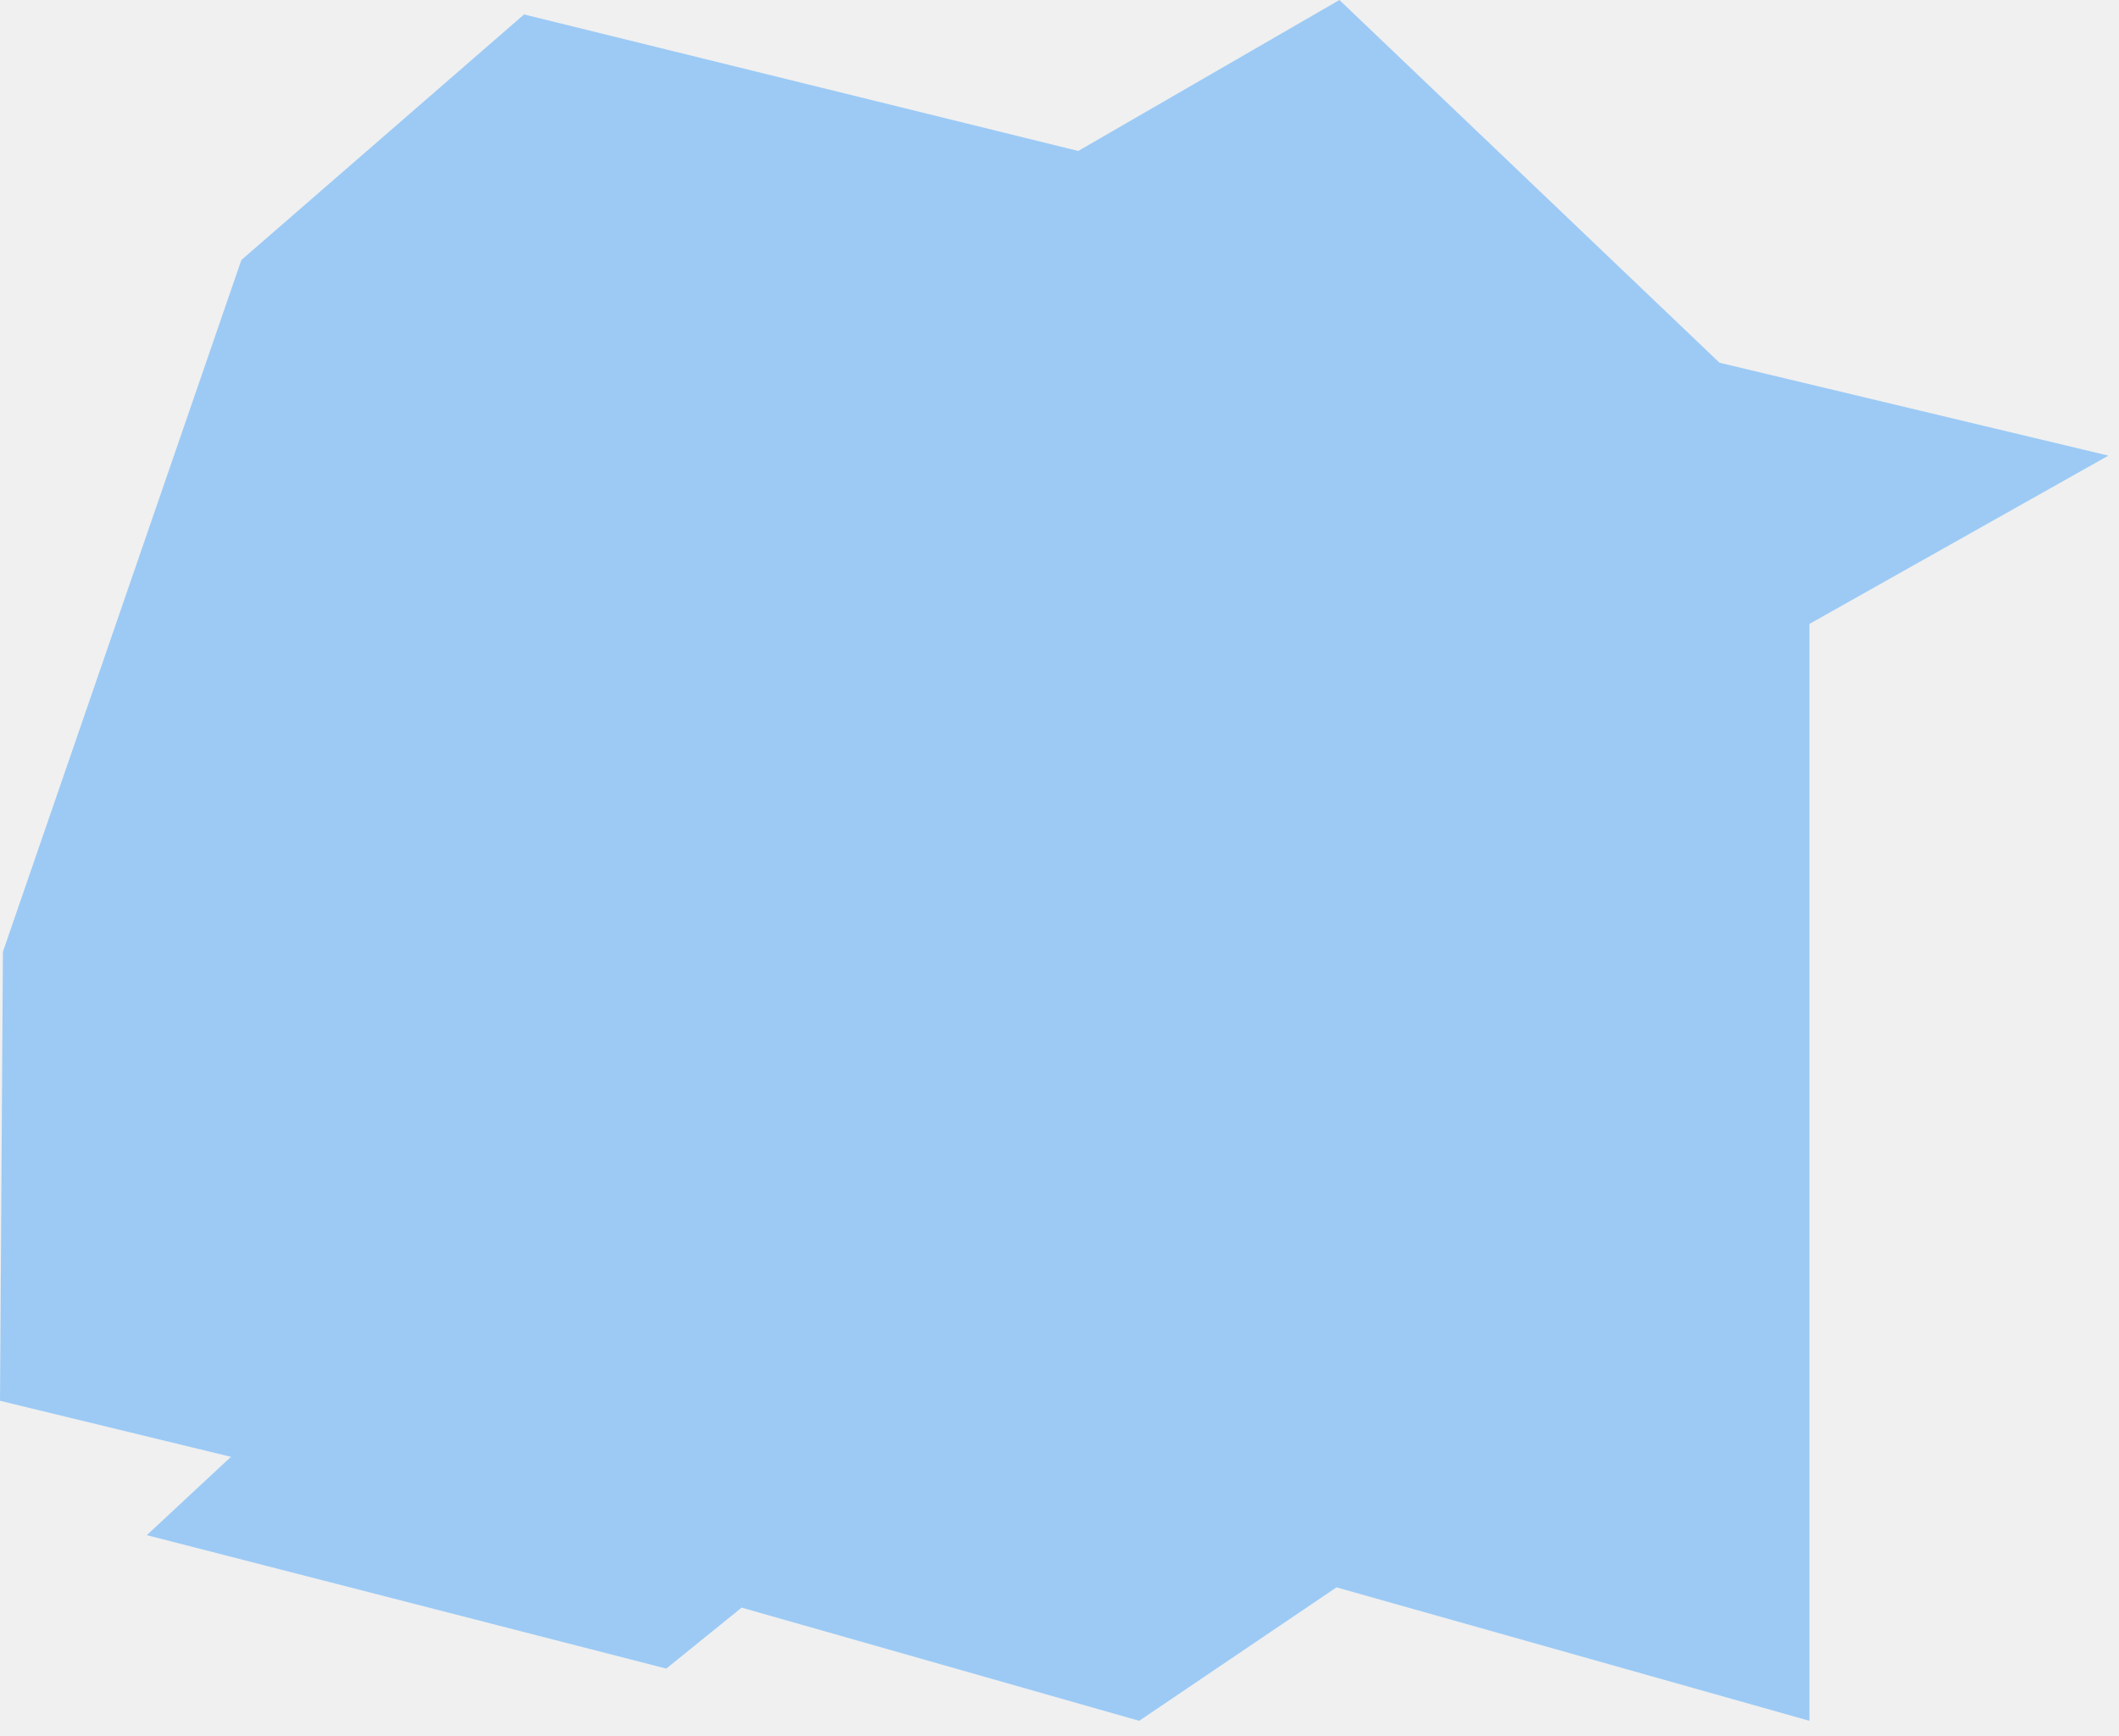
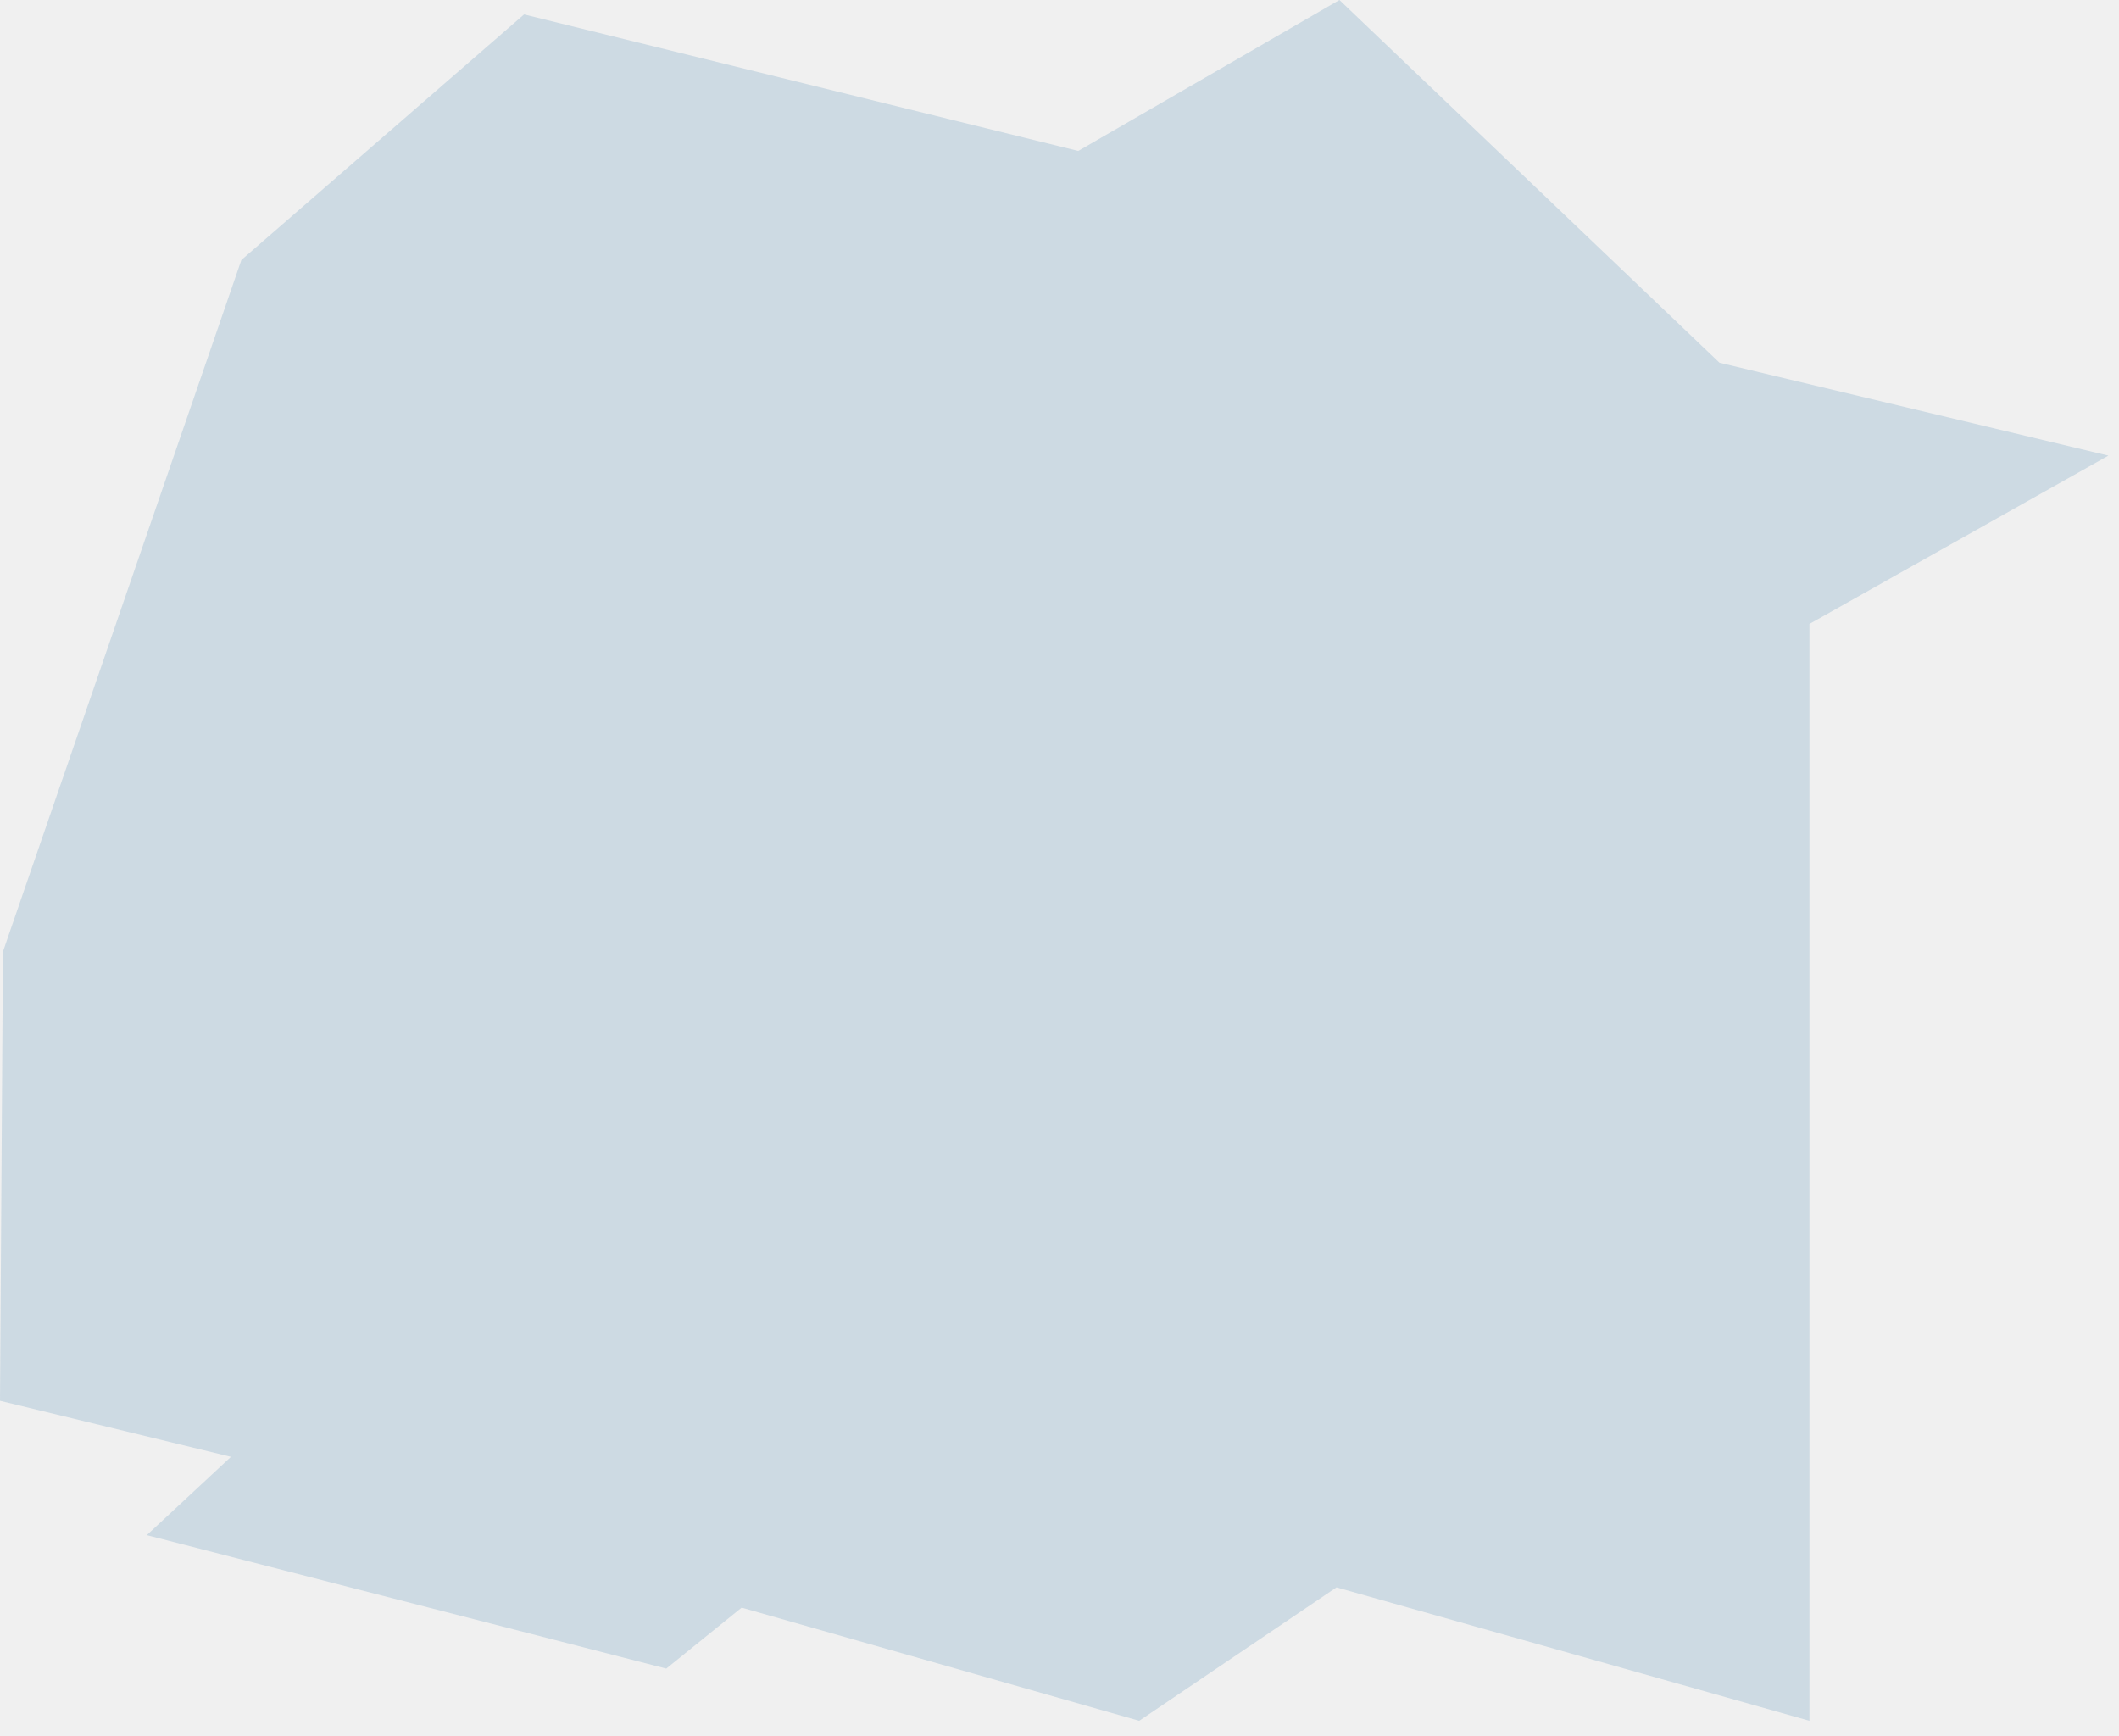
<svg xmlns="http://www.w3.org/2000/svg" width="138" height="113" viewBox="0 0 138 113" fill="none">
-   <g clip-path="url(#clip0_3_5)">
-     <path opacity="0.35" d="M0 91.22L0.19 61.98L15.72 16.93L34.13 0.94L70.22 9.83L87.23 0L111.98 23.62L137.31 29.67L117.84 40.63V112.06L87.04 103.37L74.19 112.06L48.3 104.69L43.39 108.66L9.56 99.97L15.04 94.87L0 91.22Z" fill="#0085FF" />
+   <g clip-path="url(#clip0_6_60)">
+     <path d="M0 91.22L0.19 61.98L15.72 16.93L34.13 0.94L70.22 9.83L87.23 0L111.98 23.62L137.31 29.67L117.84 40.63V112.06L87.04 103.37L74.19 112.06L48.3 104.69L43.39 108.66L9.56 99.97L15.04 94.87L0 91.22Z" fill="#CDDAE3" />
  </g>
  <defs>
-     <clipPath id="clip0_3_5">
+     <clipPath id="clip0_6_60">
      <rect width="138" height="113" fill="white" />
    </clipPath>
  </defs>
</svg>
